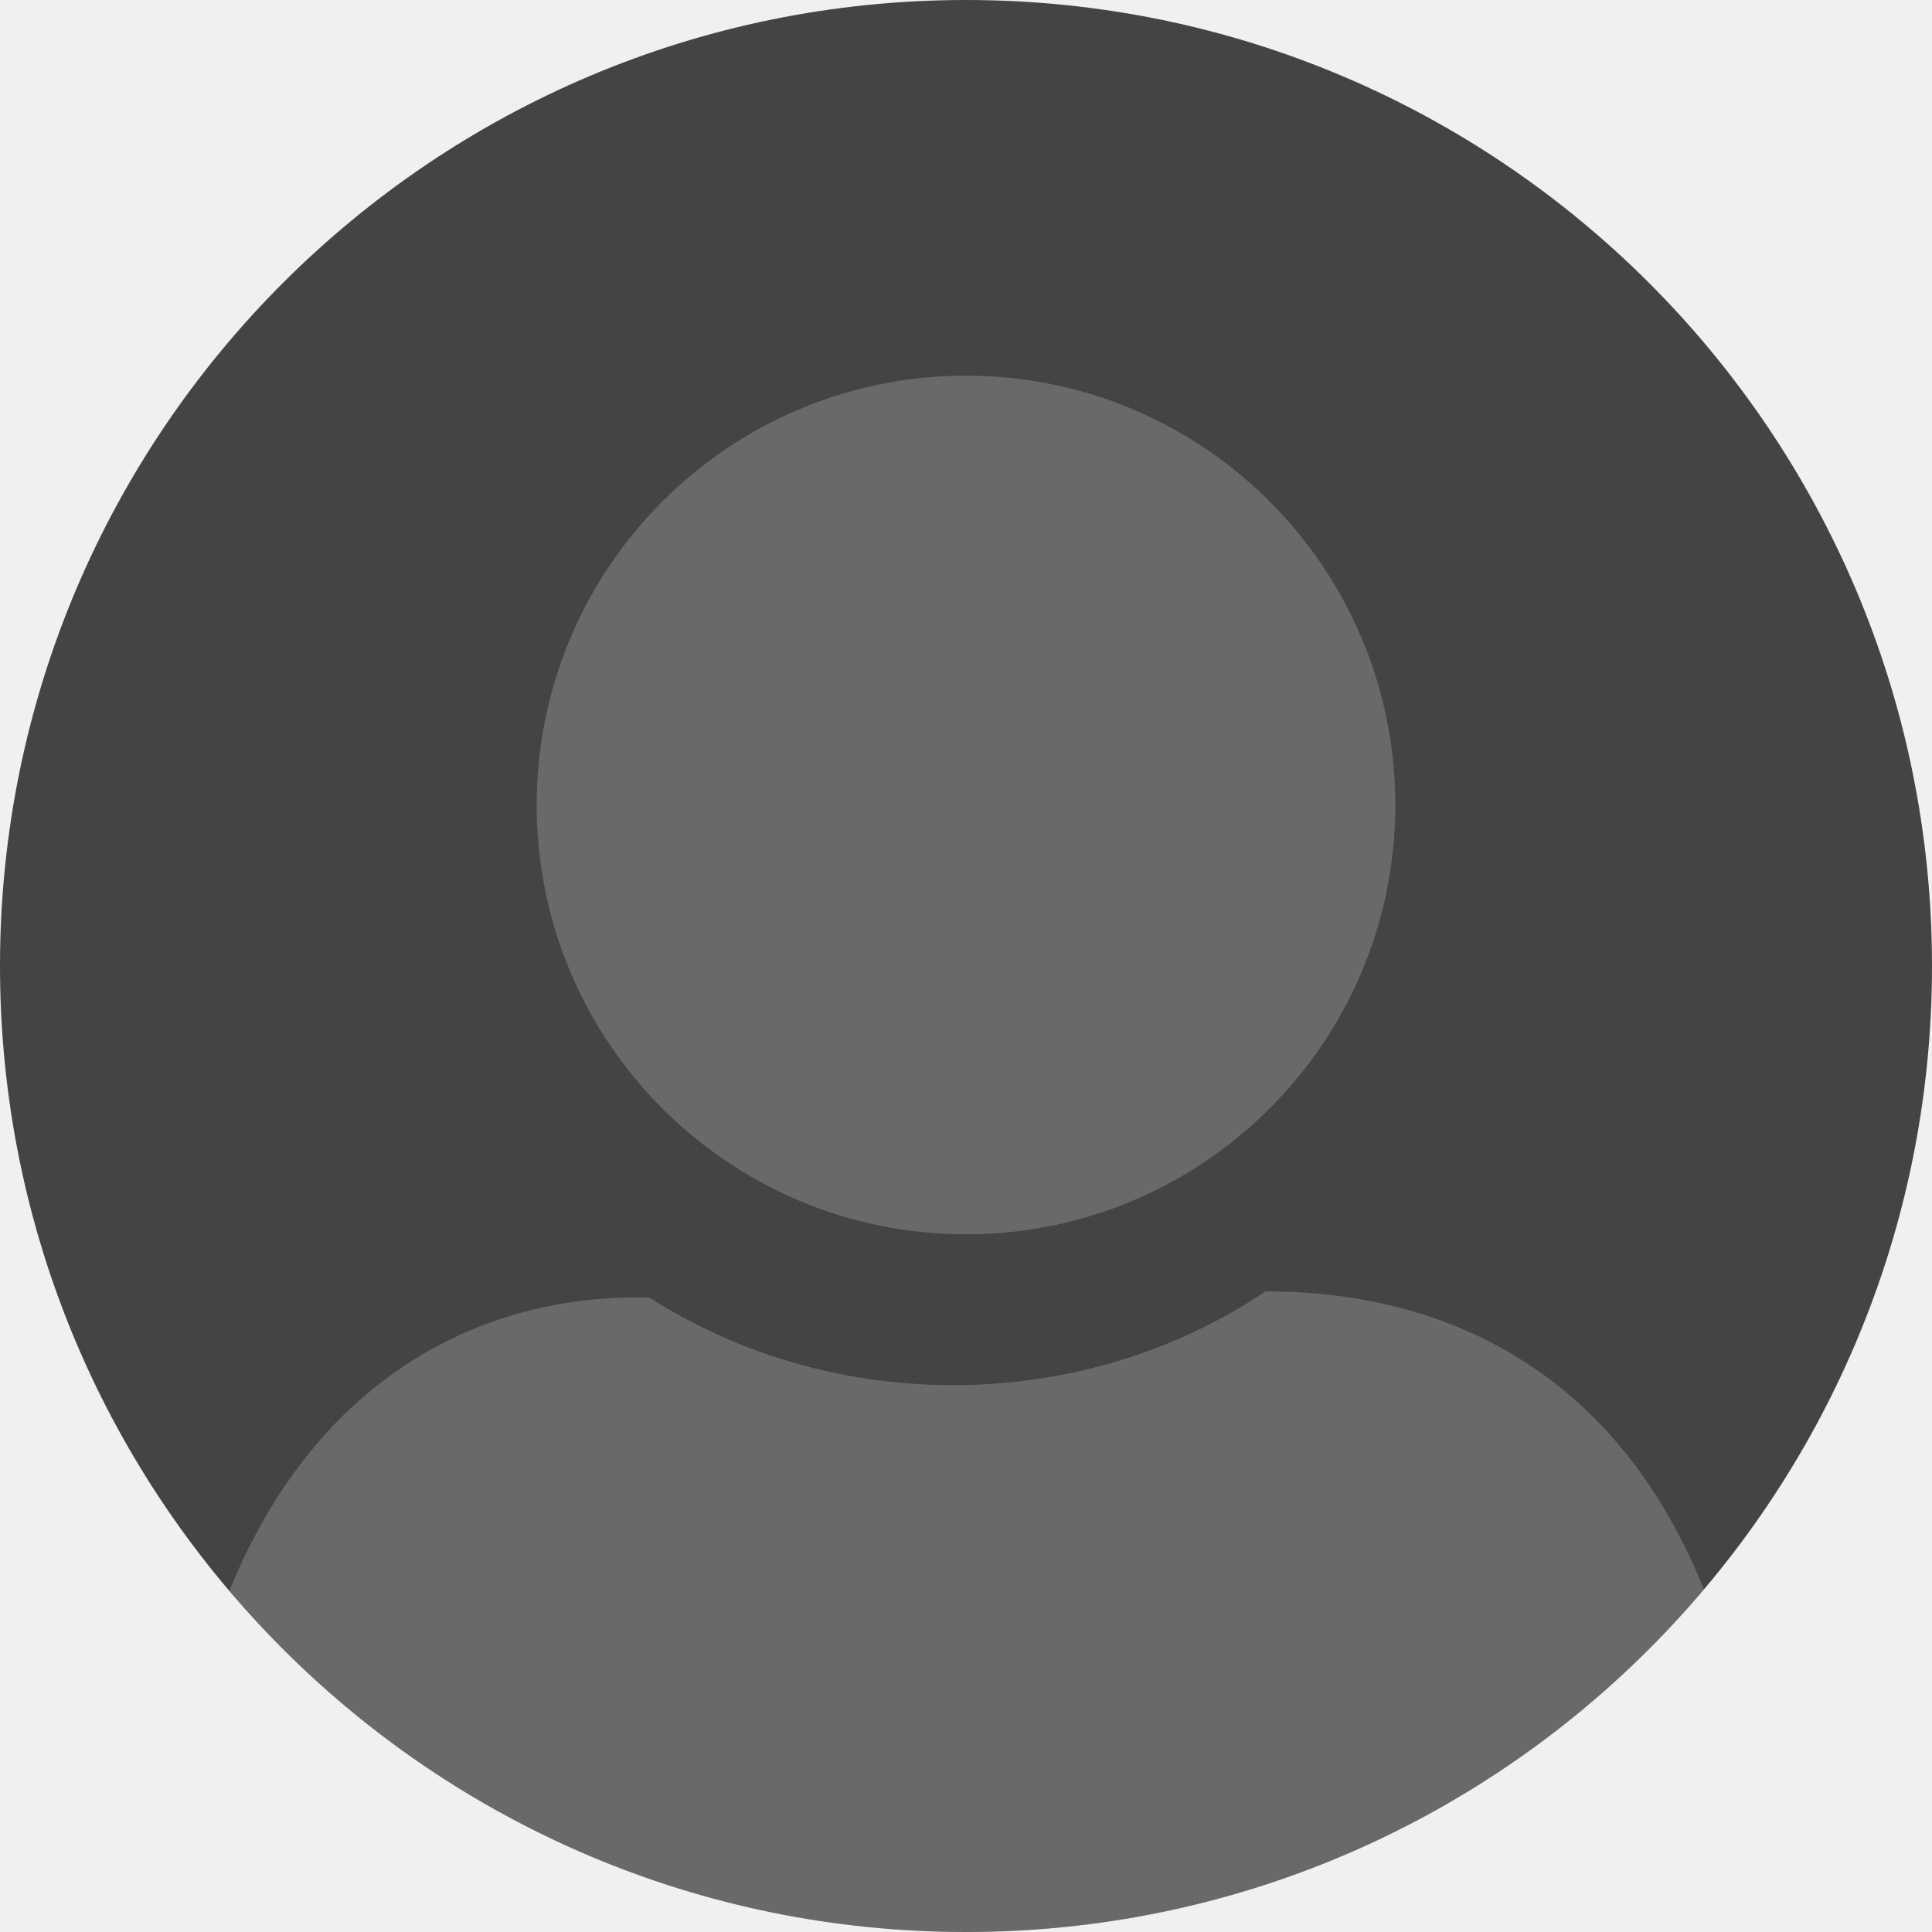
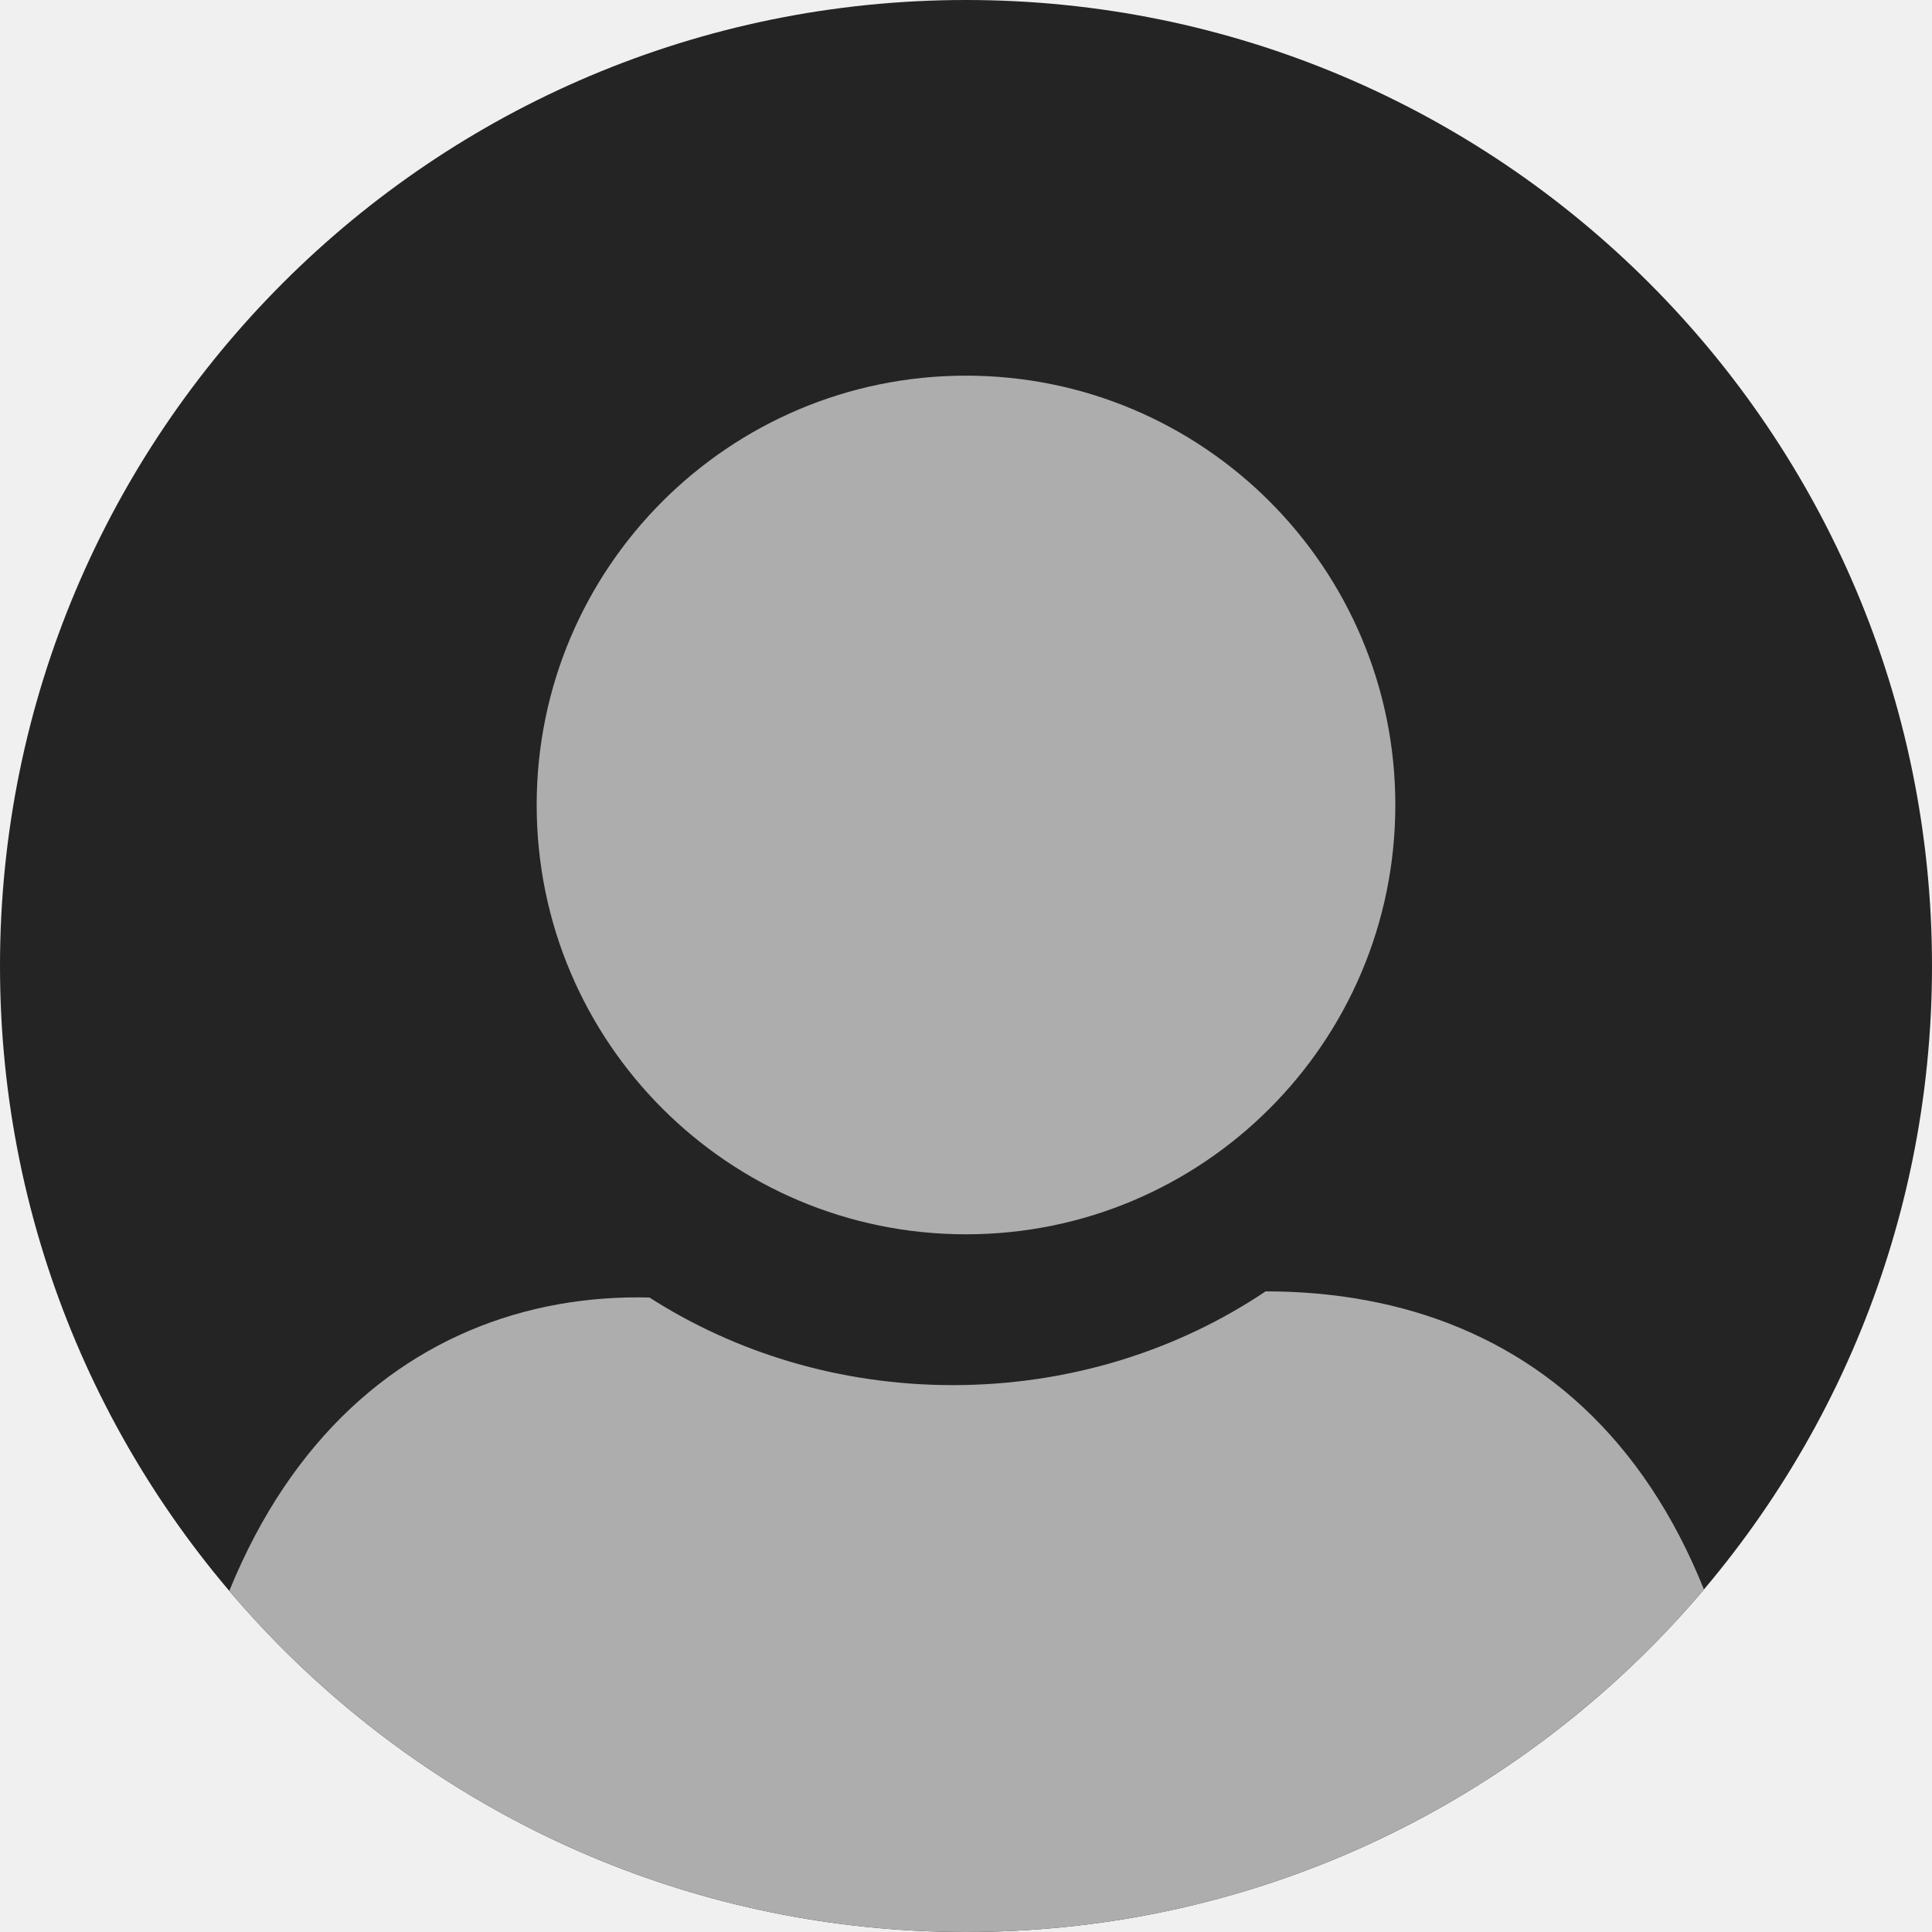
<svg xmlns="http://www.w3.org/2000/svg" width="32" height="32" viewBox="0 0 32 32" fill="none">
-   <g opacity="0.96">
-     <g clip-path="url(#clip0_1385_76427)">
-       <path d="M0 16C0 7.163 7.163 0 16 0C24.837 0 32 7.163 32 16C32 24.837 24.837 32 16 32C7.163 32 0 24.837 0 16Z" fill="#3D3D3D" />
-       <path fill-rule="evenodd" clip-rule="evenodd" d="M16 6.222C19.927 6.222 23.111 9.406 23.111 13.333C23.111 17.261 19.927 20.444 16 20.444C12.073 20.444 8.889 17.261 8.889 13.333C8.889 9.406 12.073 6.222 16 6.222ZM25.828 35.556H6.171C4.297 35.556 2.778 34.138 2.778 32.41C2.778 24.484 6.645 21.389 10.757 21.491C12.183 22.405 13.914 22.942 15.783 22.942C17.719 22.942 19.509 22.365 20.963 21.389C25.543 21.389 29.222 24.484 29.222 32.41C29.222 34.138 27.703 35.556 25.828 35.556Z" fill="white" fill-opacity="0.2" />
-     </g>
+   <path d="M16 32C24.837 32 32 24.837 32 16C32 7.163 24.837 0 16 0C7.163 0 0 7.163 0 16C0 24.837 7.163 32 16 32Z" fill="#242424" />
+   <mask id="mask0_1539_67556" style="mask-type:luminance" maskUnits="userSpaceOnUse" x="0" y="0" width="32" height="32">
+     <path d="M16 32C24.837 32 32 24.837 32 16C32 7.163 24.837 0 16 0C7.163 0 0 7.163 0 16C0 24.837 7.163 32 16 32Z" fill="white" />
+   </mask>
+   <g mask="url(#mask0_1539_67556)">
+     <path fill-rule="evenodd" clip-rule="evenodd" d="M16 6.222C19.927 6.222 23.111 9.406 23.111 13.333C23.111 17.261 19.927 20.444 16 20.444C12.073 20.444 8.889 17.261 8.889 13.333C8.889 9.406 12.073 6.222 16 6.222ZM25.828 35.556H6.171C4.297 35.556 2.778 34.138 2.778 32.41C2.778 24.484 6.645 21.389 10.757 21.491C12.183 22.405 13.914 22.942 15.783 22.942C17.719 22.942 19.509 22.365 20.963 21.389C25.543 21.389 29.222 24.484 29.222 32.41C29.222 34.138 27.703 35.556 25.828 35.556Z" fill="#ADADAD" />
  </g>
-   <defs>
-     <clipPath id="clip0_1385_76427">
-       <path d="M0 16C0 7.163 7.163 0 16 0C24.837 0 32 7.163 32 16C32 24.837 24.837 32 16 32C7.163 32 0 24.837 0 16Z" fill="white" />
-     </clipPath>
-   </defs>
</svg>
